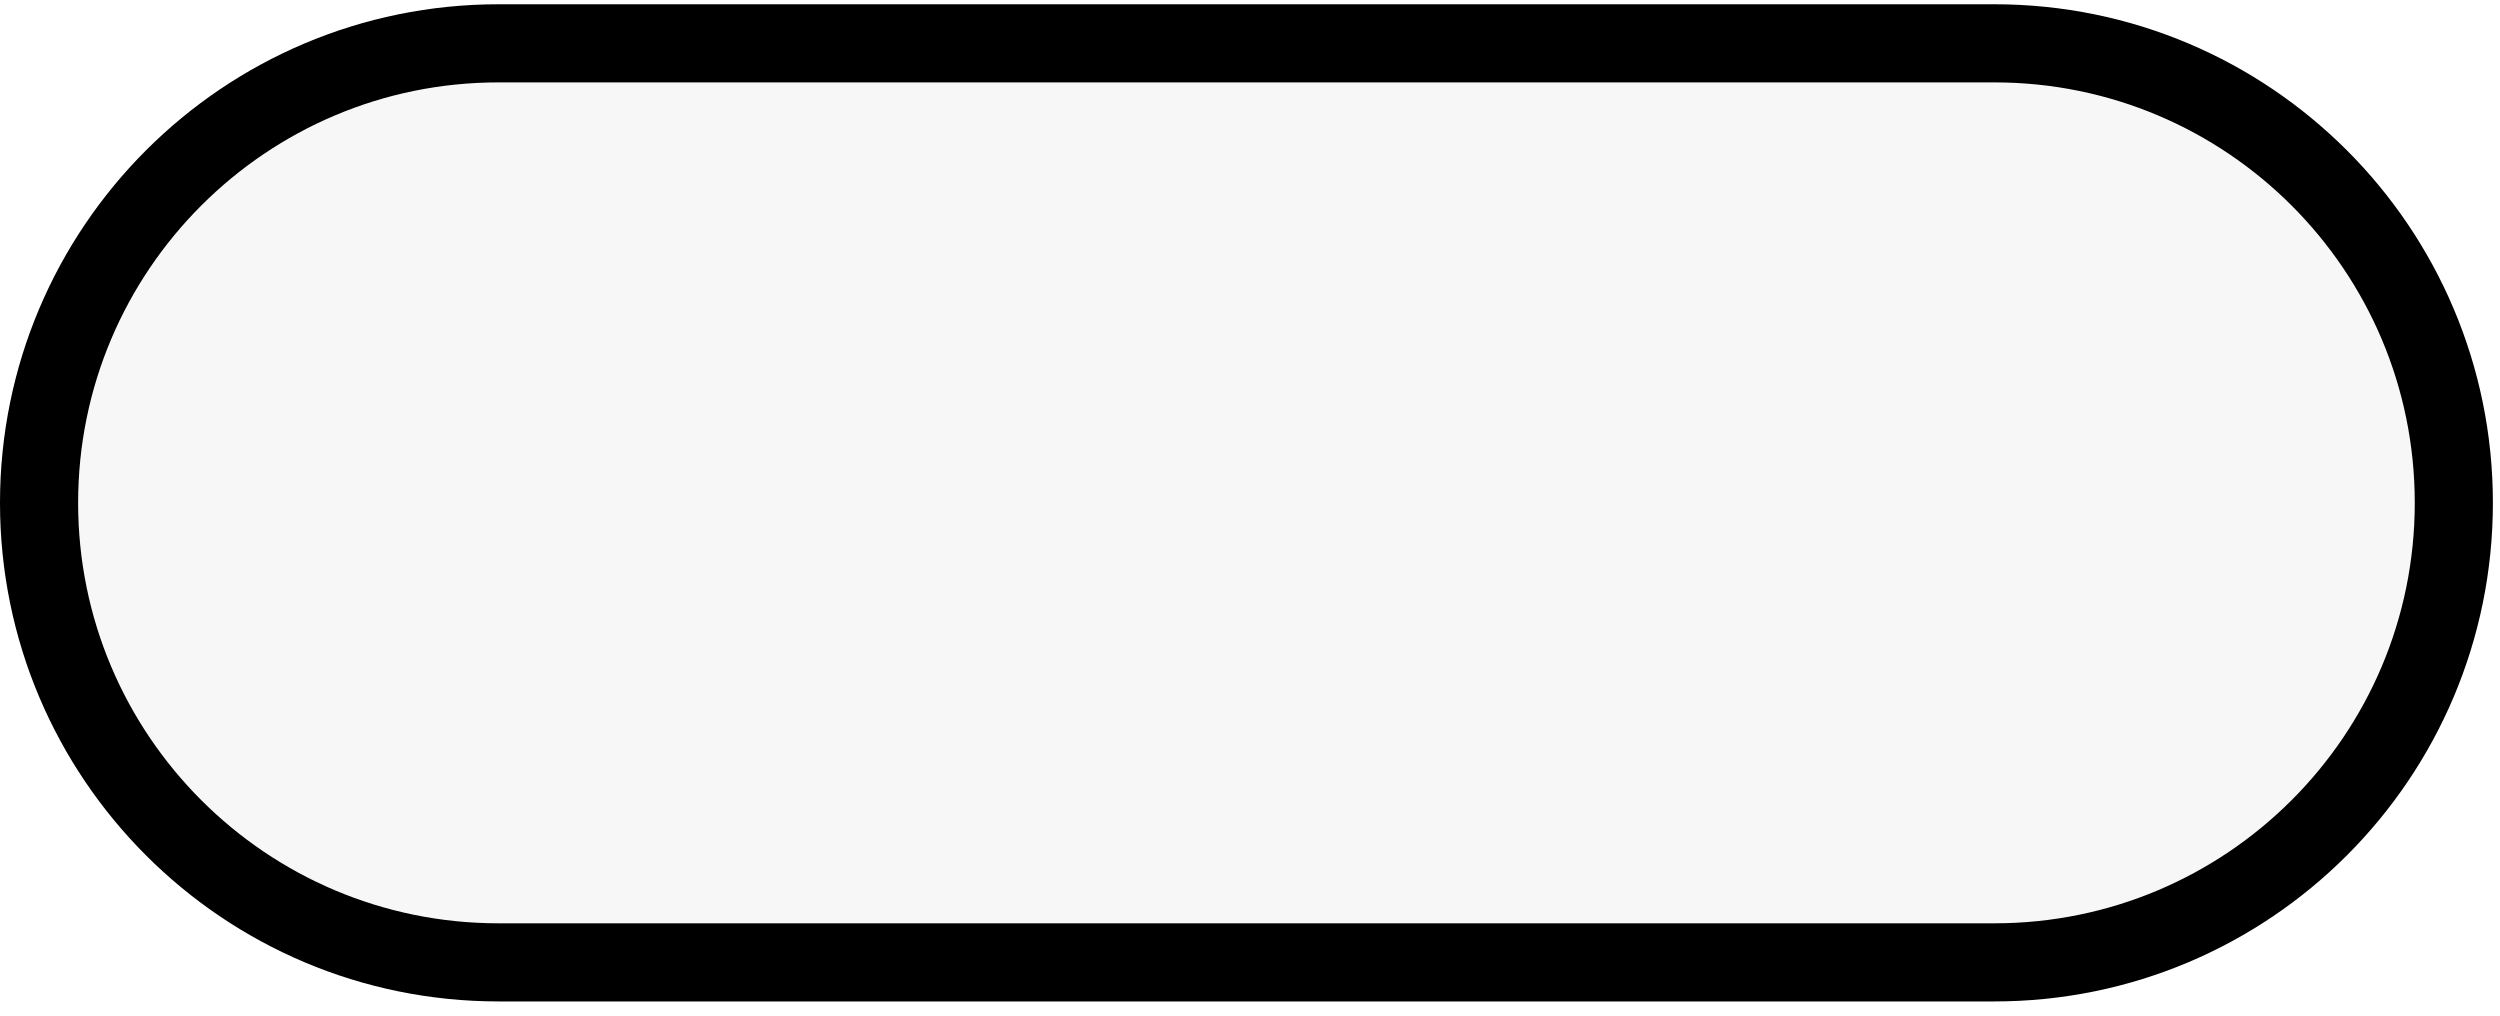
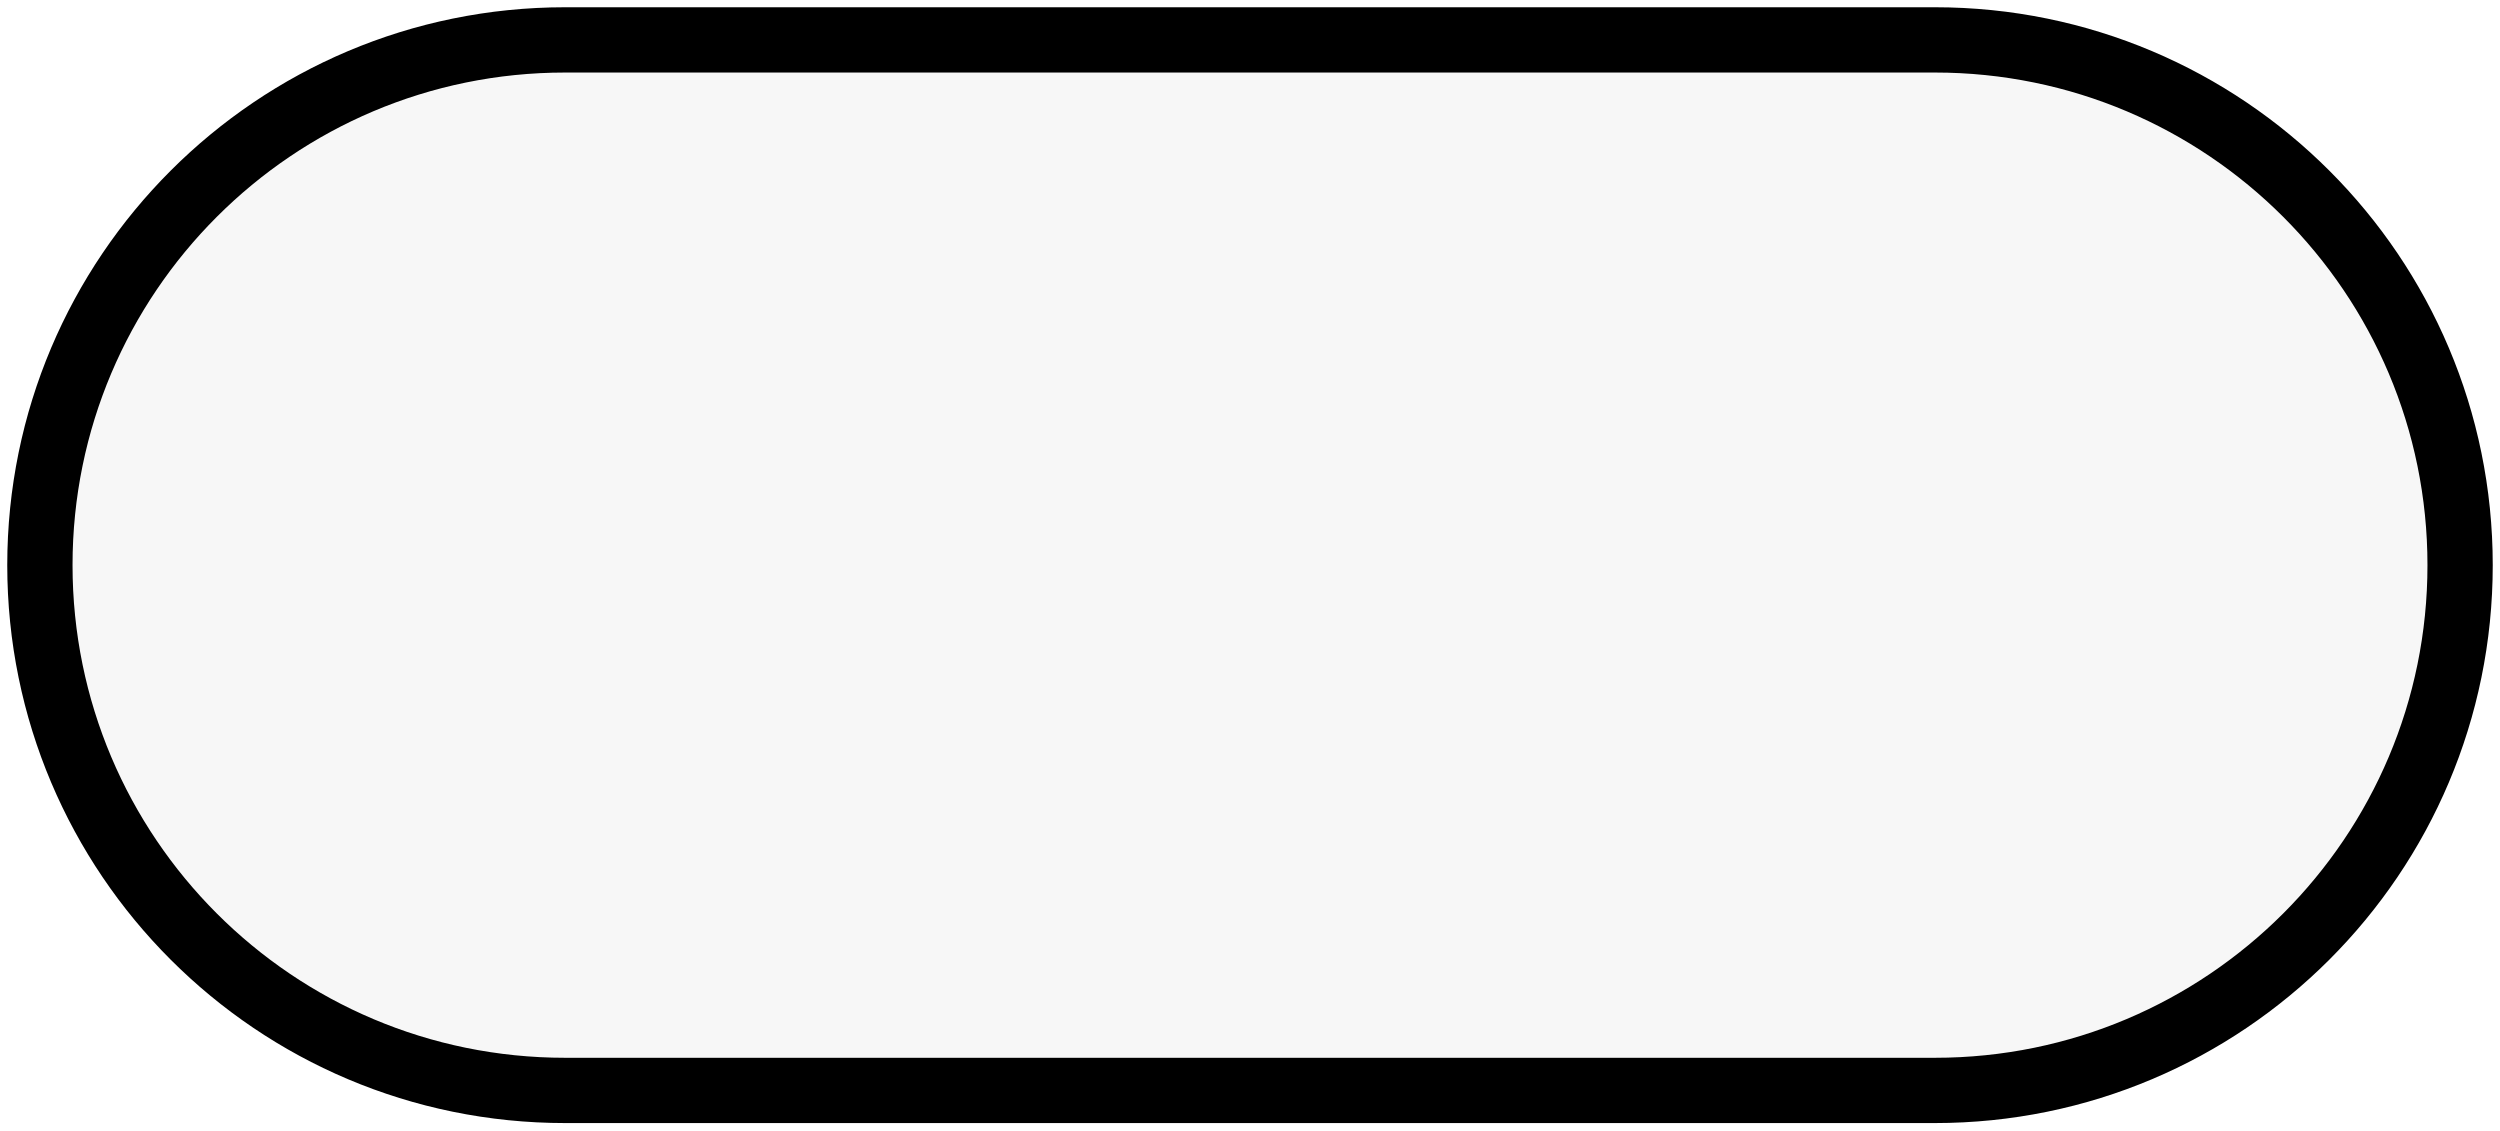
- <svg xmlns="http://www.w3.org/2000/svg" width="160" height="65" viewBox="0 0 160 65" fill="none">
-   <path d="M31.909 2.773H127.636C143.879 2.773 157.045 15.94 157.045 32.182C157.045 48.425 143.879 61.592 127.636 61.592H31.909C15.667 61.592 2.5 48.425 2.5 32.182C2.5 15.94 15.667 2.773 31.909 2.773Z" fill="#F7F7F7" stroke="black" stroke-width="5" />
+ <svg xmlns="http://www.w3.org/2000/svg" width="188" height="85" viewBox="0 0 188 85" fill="none">
+   <path d="M3 42.5C3 20.685 20.685 3 42.5 3H145.5C167.315 3 185 20.685 185 42.5C185 64.315 167.315 82 145.5 82H42.5C20.685 82 3 64.315 3 42.5Z" fill="#F7F7F7" stroke="black" stroke-width="4.909" />
</svg>
